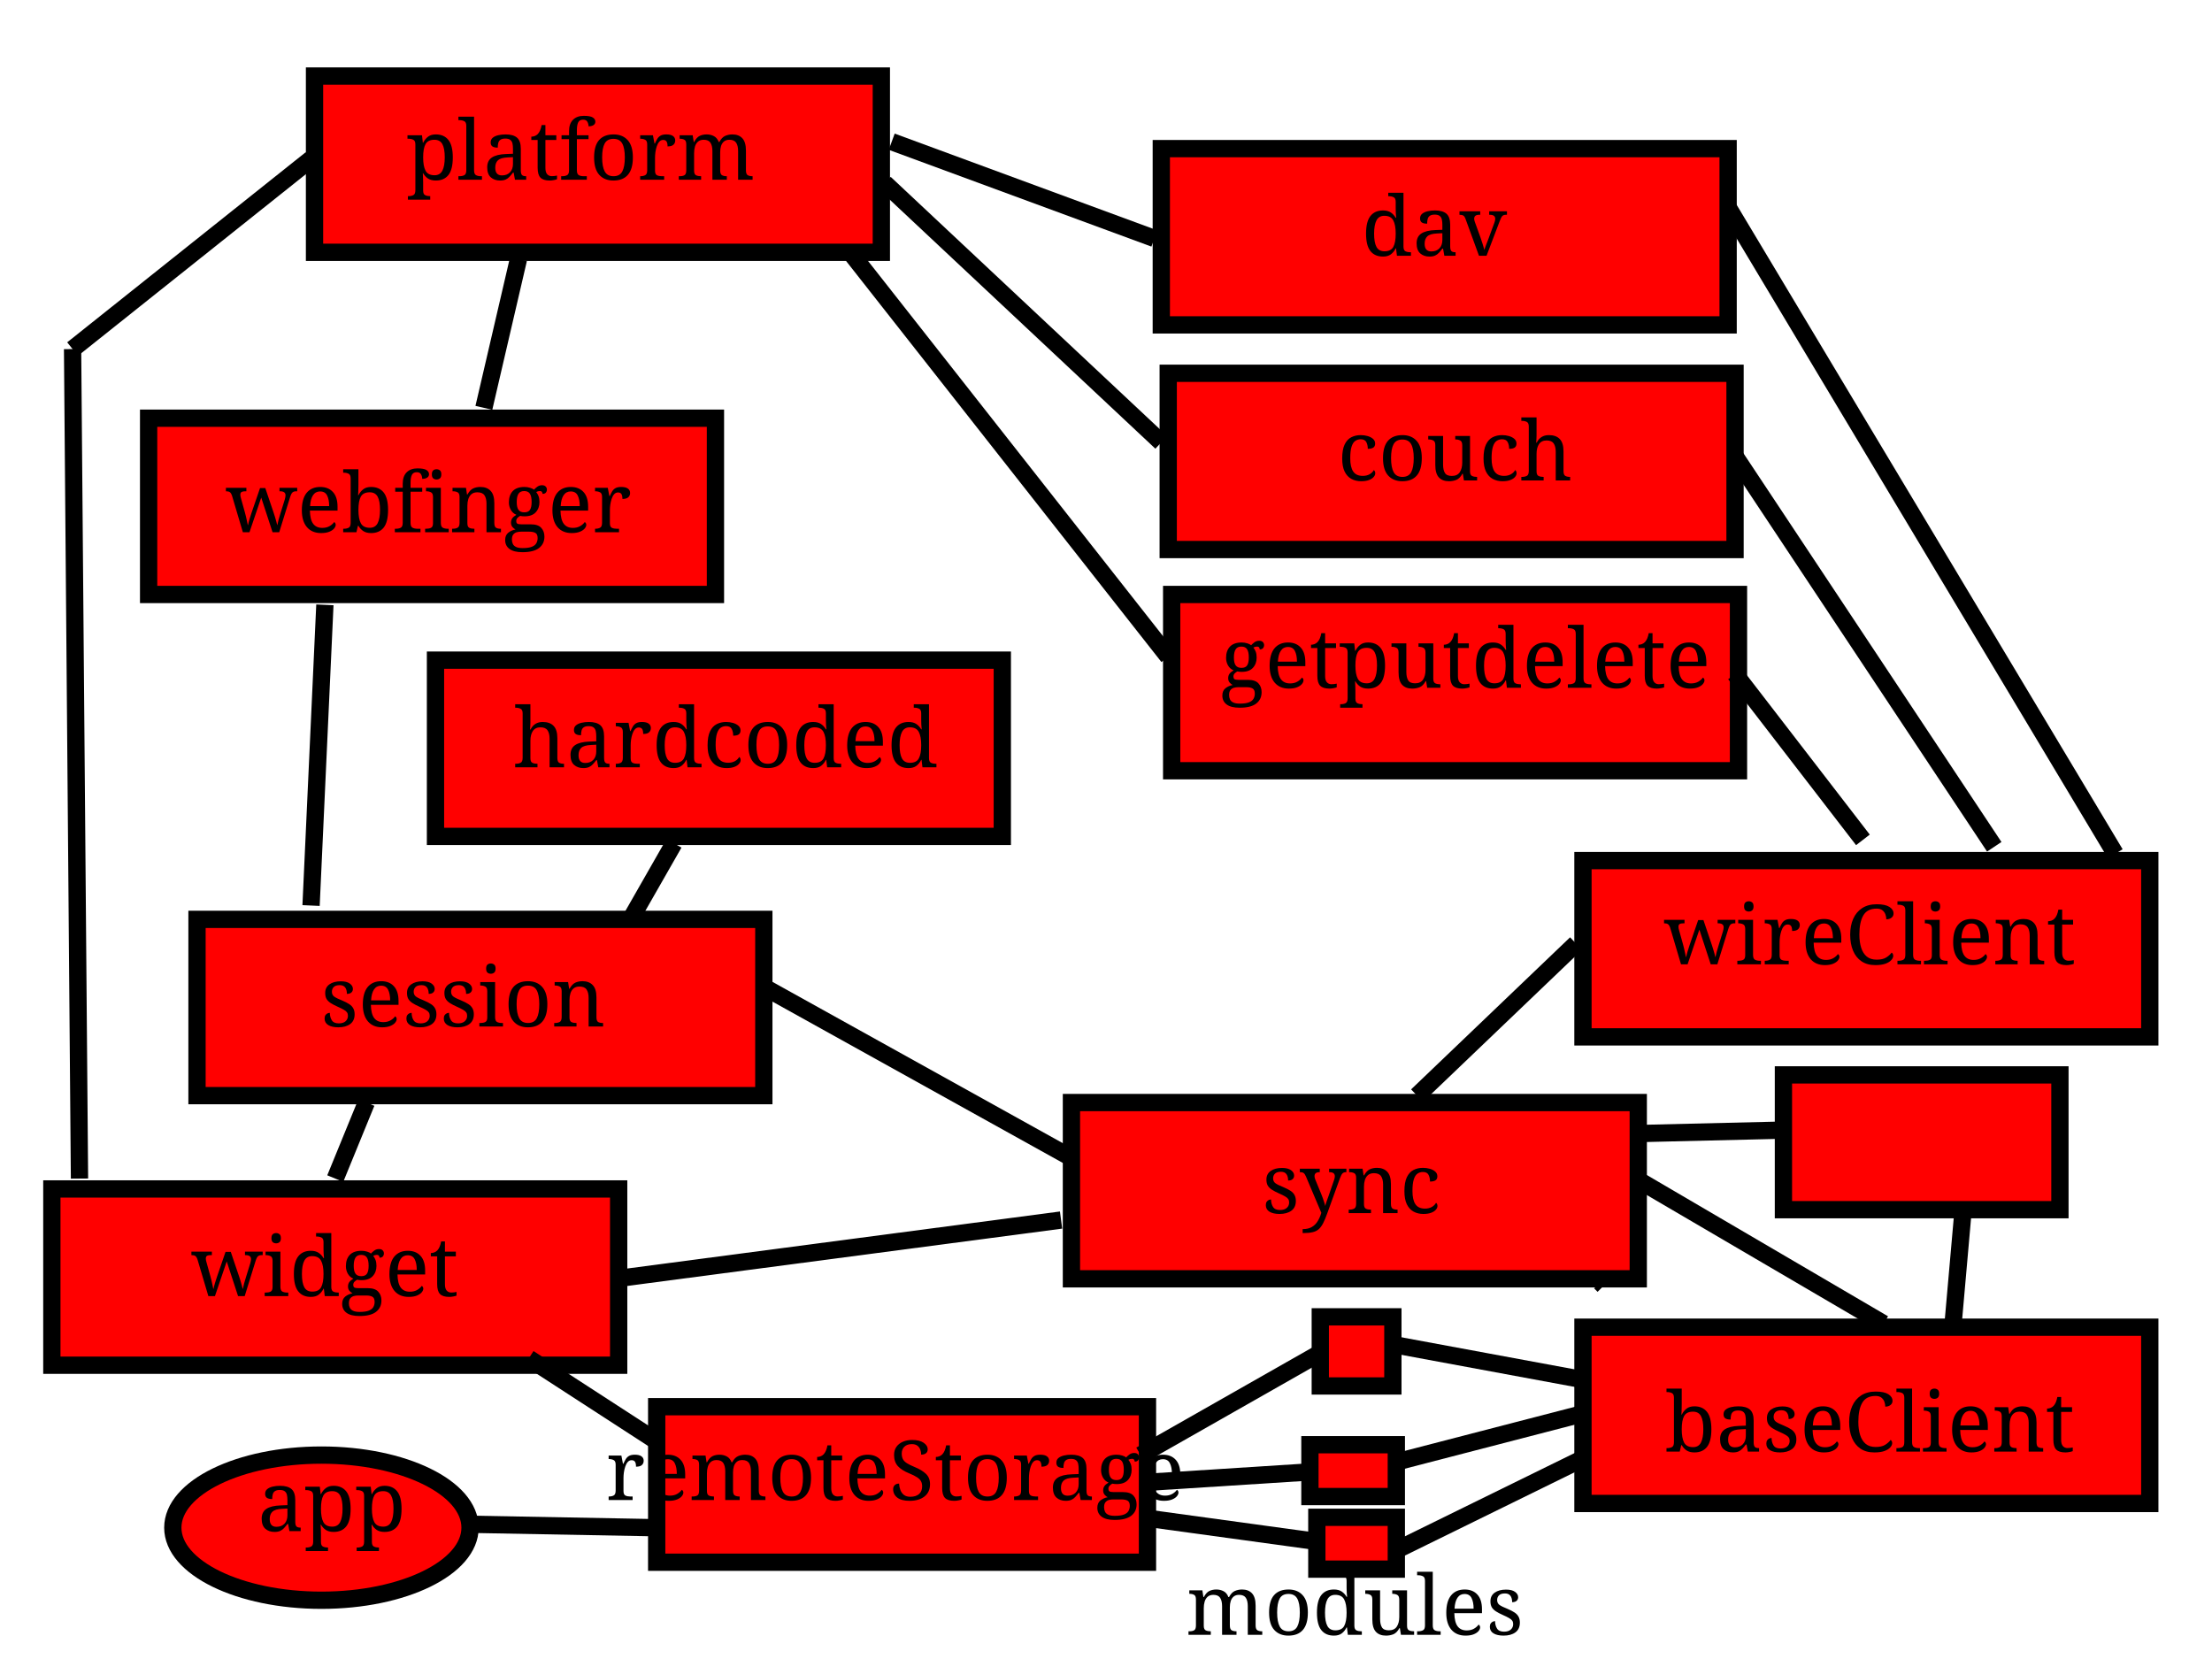
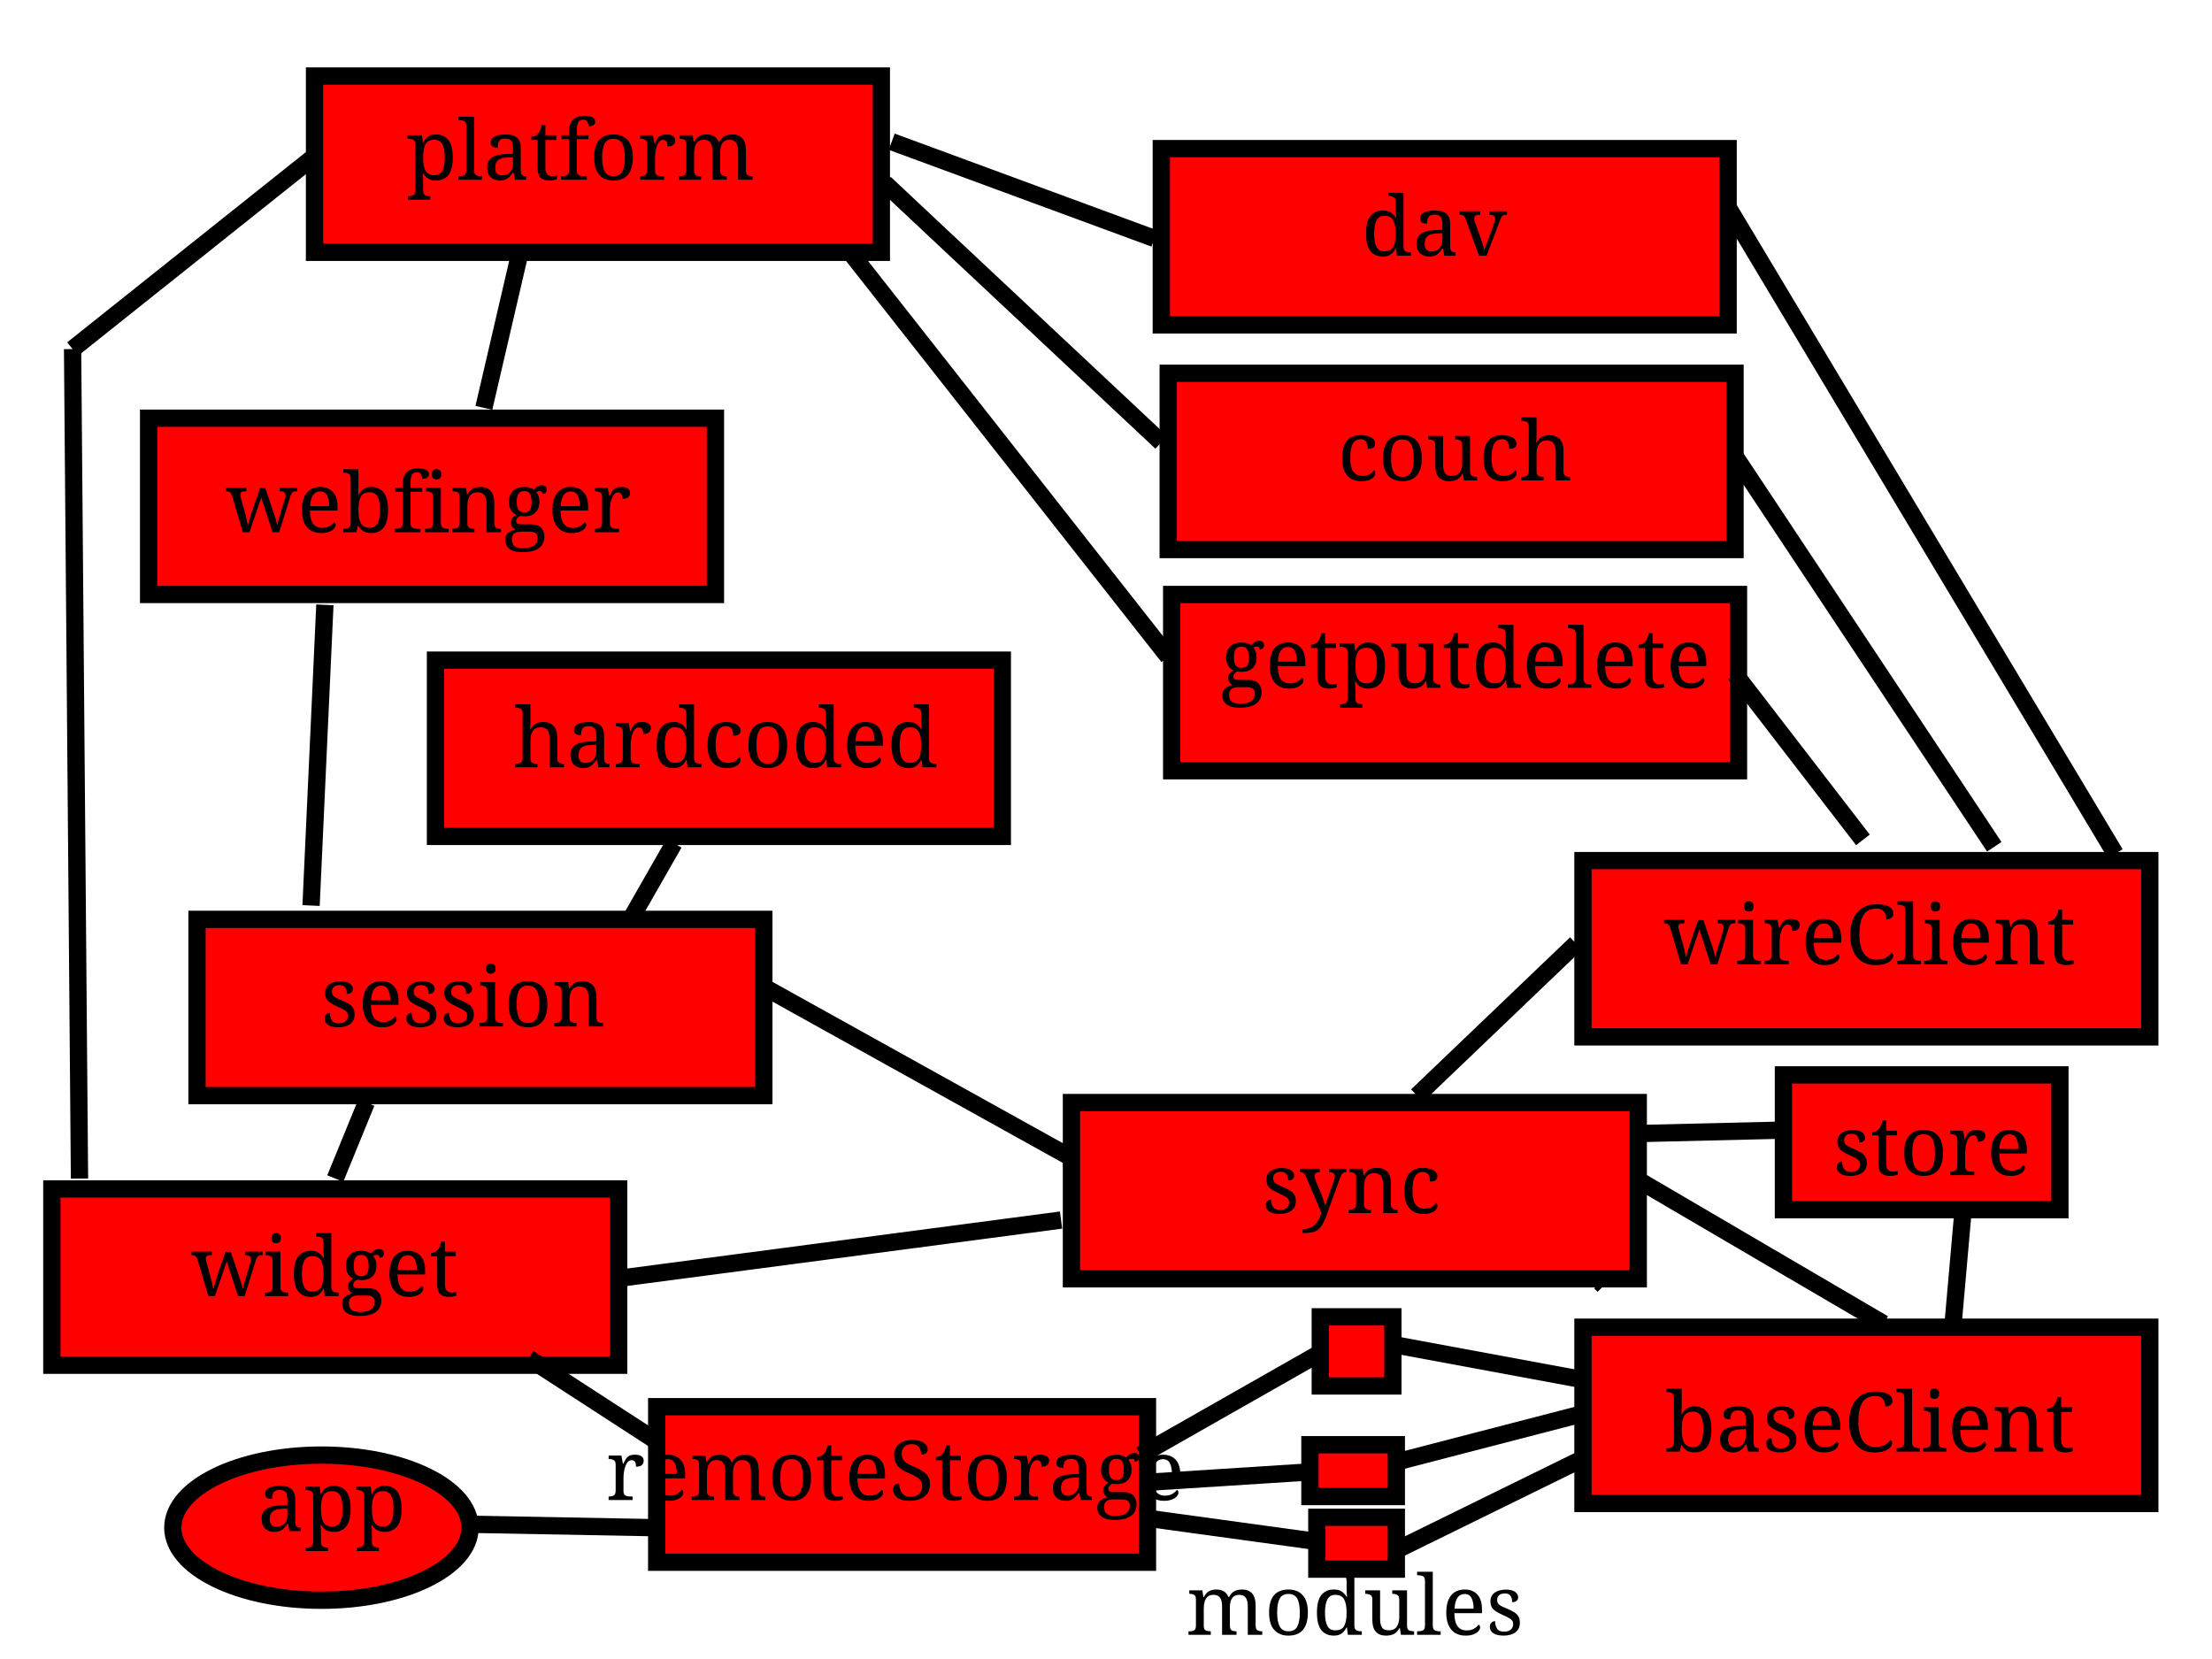
<svg xmlns="http://www.w3.org/2000/svg" width="640" height="480">
  <g>
    <rect fill="#FF0000" stroke="#000000" stroke-width="5" x="336" y="43" width="164" height="51" id="svg_1" />
    <rect fill="#FF0000" stroke="#000000" stroke-width="5" x="338" y="108" width="164" height="51" id="svg_2" />
    <rect fill="#FF0000" stroke="#000000" stroke-width="5" x="458" y="249" width="164" height="51" id="svg_3" />
    <rect fill="#FF0000" stroke="#000000" stroke-width="5" x="339" y="172" width="164" height="51" id="svg_4" />
    <rect fill="#FF0000" stroke="#000000" stroke-width="5" x="126" y="191" width="164" height="51" id="svg_5" />
    <rect fill="#FF0000" stroke="#000000" stroke-width="5" x="43" y="121" width="164" height="51" id="svg_6" />
    <rect fill="#FF0000" stroke="#000000" stroke-width="5" x="91" y="22" width="164" height="51" id="svg_7" />
    <rect fill="#FF0000" stroke="#000000" stroke-width="5" x="57" y="266" width="164" height="51" id="svg_8" />
    <rect fill="#FF0000" stroke="#000000" stroke-width="5" x="15" y="344" width="164" height="51" id="svg_9" />
    <rect fill="#FF0000" stroke="#000000" stroke-width="5" x="458" y="384" width="164" height="51" id="svg_10" />
    <rect fill="#FF0000" stroke="#000000" stroke-width="5" x="310" y="319" width="164" height="51" id="svg_11" />
-     <line fill="none" stroke="#000000" stroke-width="5" stroke-dasharray="null" stroke-linejoin="null" stroke-linecap="null" x1="258" y1="41" x2="334" y2="69" id="svg_12" />
-     <line fill="none" stroke="#000000" stroke-width="5" stroke-dasharray="null" stroke-linejoin="null" stroke-linecap="null" x1="256" y1="53" x2="336" y2="128" id="svg_13" />
-     <line fill="none" stroke="#000000" stroke-width="5" stroke-dasharray="null" stroke-linejoin="null" stroke-linecap="null" x1="246" y1="73" x2="338" y2="190" id="svg_14" />
-     <line fill="none" stroke="#000000" stroke-width="5" stroke-dasharray="null" stroke-linejoin="null" stroke-linecap="null" x1="150" y1="75" x2="140" y2="118" id="svg_15" />
-     <line fill="none" stroke="#000000" stroke-width="5" stroke-dasharray="null" stroke-linejoin="null" stroke-linecap="null" x1="195" y1="244" x2="183" y2="265" id="svg_16" />
-     <line fill="none" stroke="#000000" stroke-width="5" stroke-dasharray="null" stroke-linejoin="null" stroke-linecap="null" x1="94" y1="175" x2="90" y2="262" id="svg_17" />
-     <line fill="none" stroke="#000000" stroke-width="5" stroke-dasharray="null" stroke-linejoin="null" stroke-linecap="null" x1="23" y1="341" x2="21" y2="101" id="svg_18" />
-     <line fill="none" stroke="#000000" stroke-width="5" stroke-dasharray="null" stroke-linejoin="null" stroke-linecap="null" x1="21" y1="101" x2="90" y2="46" id="svg_19" />
-     <text fill="#000000" stroke="#000000" stroke-width="0" stroke-dasharray="null" stroke-linejoin="null" stroke-linecap="null" opacity="0.5" x="111" y="43" id="svg_20" font-size="24" font-family="serif" text-anchor="middle" xml:space="preserve" />
-     <text fill="#000000" stroke="#000000" stroke-width="0" stroke-dasharray="null" stroke-linejoin="null" stroke-linecap="null" opacity="0.5" x="124" y="44" id="svg_21" font-size="24" font-family="serif" text-anchor="middle" xml:space="preserve" />
-     <text fill="#000000" stroke="#000000" stroke-width="0" stroke-dasharray="null" stroke-linejoin="null" stroke-linecap="null" opacity="0.5" x="152" y="436" id="svg_22" font-size="24" font-family="serif" text-anchor="middle" xml:space="preserve" />
-     <text fill="#000000" stroke="#000000" stroke-width="0" stroke-dasharray="null" stroke-linejoin="null" stroke-linecap="null" opacity="0.5" x="114" y="410" id="svg_23" font-size="24" font-family="serif" text-anchor="middle" xml:space="preserve" />
-     <text fill="#000000" stroke="#000000" stroke-width="0" stroke-dasharray="null" stroke-linejoin="null" stroke-linecap="null" opacity="0.5" x="54" y="447" id="svg_24" font-size="24" font-family="serif" text-anchor="middle" xml:space="preserve" />
-     <text fill="#000000" stroke="#000000" stroke-width="0" stroke-dasharray="null" stroke-linejoin="null" stroke-linecap="null" opacity="0.5" x="315" y="271" id="svg_25" font-size="24" font-family="serif" text-anchor="middle" xml:space="preserve" />
-     <text fill="#000000" stroke="#000000" stroke-width="0" stroke-dasharray="null" stroke-linejoin="null" stroke-linecap="null" opacity="0.5" x="229" y="408" id="svg_26" font-size="24" font-family="serif" text-anchor="middle" xml:space="preserve" />
+     <rect id="svg_47" height="45" width="142" y="407" x="190" stroke-width="5" stroke="#000000" fill="#FF0000" />
+     <rect id="svg_48" height="20" width="21" y="381" x="382" stroke-width="5" stroke="#000000" fill="#FF0000" />
+     <rect id="svg_49" height="15" width="25" y="418" x="379" stroke-width="5" stroke="#000000" fill="#FF0000" />
+     <rect id="svg_50" height="15" width="23" y="439" x="381" stroke-width="5" stroke="#000000" fill="#FF0000" />
+     <rect id="svg_56" height="39" width="80" y="311" x="516" stroke-width="5" stroke="#000000" fill="#FF0000" />
+     <ellipse ry="21" rx="43" id="svg_51" cy="442" cx="93" stroke-width="5" stroke="#000000" fill="#FF0000" />
    <text xml:space="preserve" text-anchor="middle" font-family="serif" font-size="24" id="svg_27" y="52" x="168" stroke-width="0" stroke="#000000" fill="#000000">platform</text>
    <text xml:space="preserve" text-anchor="middle" font-family="serif" font-size="24" id="svg_28" y="74" x="415" stroke-width="0" stroke="#000000" fill="#000000">dav</text>
    <text xml:space="preserve" text-anchor="middle" font-family="serif" font-size="24" id="svg_29" y="139" x="421" stroke-width="0" stroke="#000000" fill="#000000">couch</text>
    <text xml:space="preserve" text-anchor="middle" font-family="serif" font-size="24" id="svg_30" y="199" x="424" stroke-width="0" stroke="#000000" fill="#000000">getputdelete</text>
    <text xml:space="preserve" text-anchor="middle" font-family="serif" font-size="24" id="svg_31" y="279" x="541" stroke-width="0" stroke="#000000" fill="#000000">wireClient</text>
    <text xml:space="preserve" text-anchor="middle" font-family="serif" font-size="24" id="svg_32" y="351" x="391" stroke-width="0" stroke="#000000" fill="#000000">sync</text>
    <text xml:space="preserve" text-anchor="middle" font-family="serif" font-size="24" id="svg_33" y="340" x="559" stroke-width="0" stroke="#000000" fill="#000000">store</text>
    <text xml:space="preserve" text-anchor="middle" font-family="serif" font-size="24" id="svg_34" y="154" x="124" stroke-width="0" stroke="#000000" fill="#000000">webfinger</text>
    <text xml:space="preserve" text-anchor="middle" font-family="serif" font-size="24" id="svg_35" y="222" x="210" stroke-width="0" stroke="#000000" fill="#000000">hardcoded</text>
    <text xml:space="preserve" text-anchor="middle" font-family="serif" font-size="24" id="svg_36" y="297" x="134" stroke-width="0" stroke="#000000" fill="#000000">session</text>
    <text xml:space="preserve" text-anchor="middle" font-family="serif" font-size="24" id="svg_37" y="375" x="94" stroke-width="0" stroke="#000000" fill="#000000">widget</text>
+     <text xml:space="preserve" text-anchor="middle" font-family="serif" font-size="24" id="svg_52" y="443" x="96" stroke-width="0" stroke="#000000" fill="#000000">app</text>
+     <text xml:space="preserve" text-anchor="middle" font-family="serif" font-size="24" id="svg_53" y="434" x="259" stroke-width="0" stroke="#000000" fill="#000000">remoteStorage</text>
+     <text xml:space="preserve" text-anchor="middle" font-family="serif" font-size="24" id="svg_54" y="473" x="392" stroke-width="0" stroke="#000000" fill="#000000">modules</text>
+     <text xml:space="preserve" text-anchor="middle" font-family="serif" font-size="24" id="svg_55" y="420" x="541" stroke-width="0" stroke="#000000" fill="#000000">baseClient</text>
+     <line fill="none" stroke="#000000" stroke-width="5" stroke-dasharray="null" stroke-linejoin="null" stroke-linecap="null" x1="258" y1="41" x2="334" y2="69" id="svg_12" />
+     <line fill="none" stroke="#000000" stroke-width="5" stroke-dasharray="null" stroke-linejoin="null" stroke-linecap="null" x1="256" y1="53" x2="336" y2="128" id="svg_13" />
+     <line fill="none" stroke="#000000" stroke-width="5" stroke-dasharray="null" stroke-linejoin="null" stroke-linecap="null" x1="246" y1="73" x2="338" y2="190" id="svg_14" />
+     <line fill="none" stroke="#000000" stroke-width="5" stroke-dasharray="null" stroke-linejoin="null" stroke-linecap="null" x1="150" y1="75" x2="140" y2="118" id="svg_15" />
+     <line fill="none" stroke="#000000" stroke-width="5" stroke-dasharray="null" stroke-linejoin="null" stroke-linecap="null" x1="195" y1="244" x2="183" y2="265" id="svg_16" />
+     <line fill="none" stroke="#000000" stroke-width="5" stroke-dasharray="null" stroke-linejoin="null" stroke-linecap="null" x1="94" y1="175" x2="90" y2="262" id="svg_17" />
+     <line fill="none" stroke="#000000" stroke-width="5" stroke-dasharray="null" stroke-linejoin="null" stroke-linecap="null" x1="23" y1="341" x2="21" y2="101" id="svg_18" />
+     <line fill="none" stroke="#000000" stroke-width="5" stroke-dasharray="null" stroke-linejoin="null" stroke-linecap="null" x1="21" y1="101" x2="90" y2="46" id="svg_19" />
    <line id="svg_38" y2="319" x2="106" y1="341" x1="97" stroke-width="5" stroke="#000000" fill="none" />
    <line id="svg_39" y2="247" x2="612" y1="60" x1="500" stroke-width="5" stroke="#000000" fill="none" />
    <line id="svg_40" y2="245" x2="577" y1="132" x1="502" stroke-width="5" stroke="#000000" fill="none" />
    <line id="svg_41" y2="243" x2="539" y1="195" x1="502" stroke-width="5" stroke="#000000" fill="none" />
    <line id="svg_42" y2="317" x2="410" y1="273" x1="456" stroke-width="5" stroke="#000000" fill="none" />
    <line id="svg_43" y2="371" x2="463" y1="372" x1="464" stroke-width="5" stroke="#000000" fill="none" />
    <line id="svg_44" y2="383" x2="545" y1="342" x1="475" stroke-width="5" stroke="#000000" fill="none" />
    <line id="svg_45" y2="335" x2="310" y1="285" x1="220" stroke-width="5" stroke="#000000" fill="none" />
    <line id="svg_46" y2="353" x2="307" y1="370" x1="178" stroke-width="5" stroke="#000000" fill="none" />
-     <rect id="svg_47" height="45" width="142" y="407" x="190" stroke-width="5" stroke="#000000" fill="#FF0000" />
-     <rect id="svg_48" height="20" width="21" y="381" x="382" stroke-width="5" stroke="#000000" fill="#FF0000" />
-     <rect id="svg_49" height="15" width="25" y="418" x="379" stroke-width="5" stroke="#000000" fill="#FF0000" />
-     <rect id="svg_50" height="15" width="23" y="439" x="381" stroke-width="5" stroke="#000000" fill="#FF0000" />
-     <rect id="svg_56" height="39" width="80" y="311" x="516" stroke-width="5" stroke="#000000" fill="#FF0000" />
-     <ellipse ry="21" rx="43" id="svg_51" cy="442" cx="93" stroke-width="5" stroke="#000000" fill="#FF0000" />
-     <text xml:space="preserve" text-anchor="middle" font-family="serif" font-size="24" id="svg_52" y="443" x="96" stroke-width="0" stroke="#000000" fill="#000000">app</text>
-     <text xml:space="preserve" text-anchor="middle" font-family="serif" font-size="24" id="svg_53" y="434" x="259" stroke-width="0" stroke="#000000" fill="#000000">remoteStorage</text>
-     <text xml:space="preserve" text-anchor="middle" font-family="serif" font-size="24" id="svg_54" y="473" x="392" stroke-width="0" stroke="#000000" fill="#000000">modules</text>
-     <text xml:space="preserve" text-anchor="middle" font-family="serif" font-size="24" id="svg_55" y="420" x="541" stroke-width="0" stroke="#000000" fill="#000000">baseClient</text>
    <line id="svg_57" y2="384" x2="565" y1="350" x1="568" stroke-width="5" stroke="#000000" fill="none" />
    <line id="svg_58" y2="327" x2="515" y1="328" x1="473" stroke-width="5" stroke="#000000" fill="none" />
    <line id="svg_59" y2="389" x2="403" y1="399" x1="457" stroke-width="5" stroke="#000000" fill="none" />
    <line id="svg_60" y2="409" x2="458" y1="423" x1="404" stroke-width="5" stroke="#000000" fill="none" />
    <line id="svg_61" y2="422" x2="458" y1="449" x1="403" stroke-width="5" stroke="#000000" fill="none" />
    <line id="svg_62" y2="392" x2="381" y1="421" x1="330" stroke-width="5" stroke="#000000" fill="none" />
    <line id="svg_63" y2="426" x2="377" y1="429" x1="330" stroke-width="5" stroke="#000000" fill="none" />
    <line id="svg_64" y2="446" x2="381" y1="439" x1="330" stroke-width="5" stroke="#000000" fill="none" />
    <line id="svg_65" y2="393" x2="153" y1="417" x1="190" stroke-width="5" stroke="#000000" fill="none" />
    <line id="svg_66" y2="442" x2="189" y1="441" x1="135" stroke-width="5" stroke="#000000" fill="none" />
  </g>
</svg>
